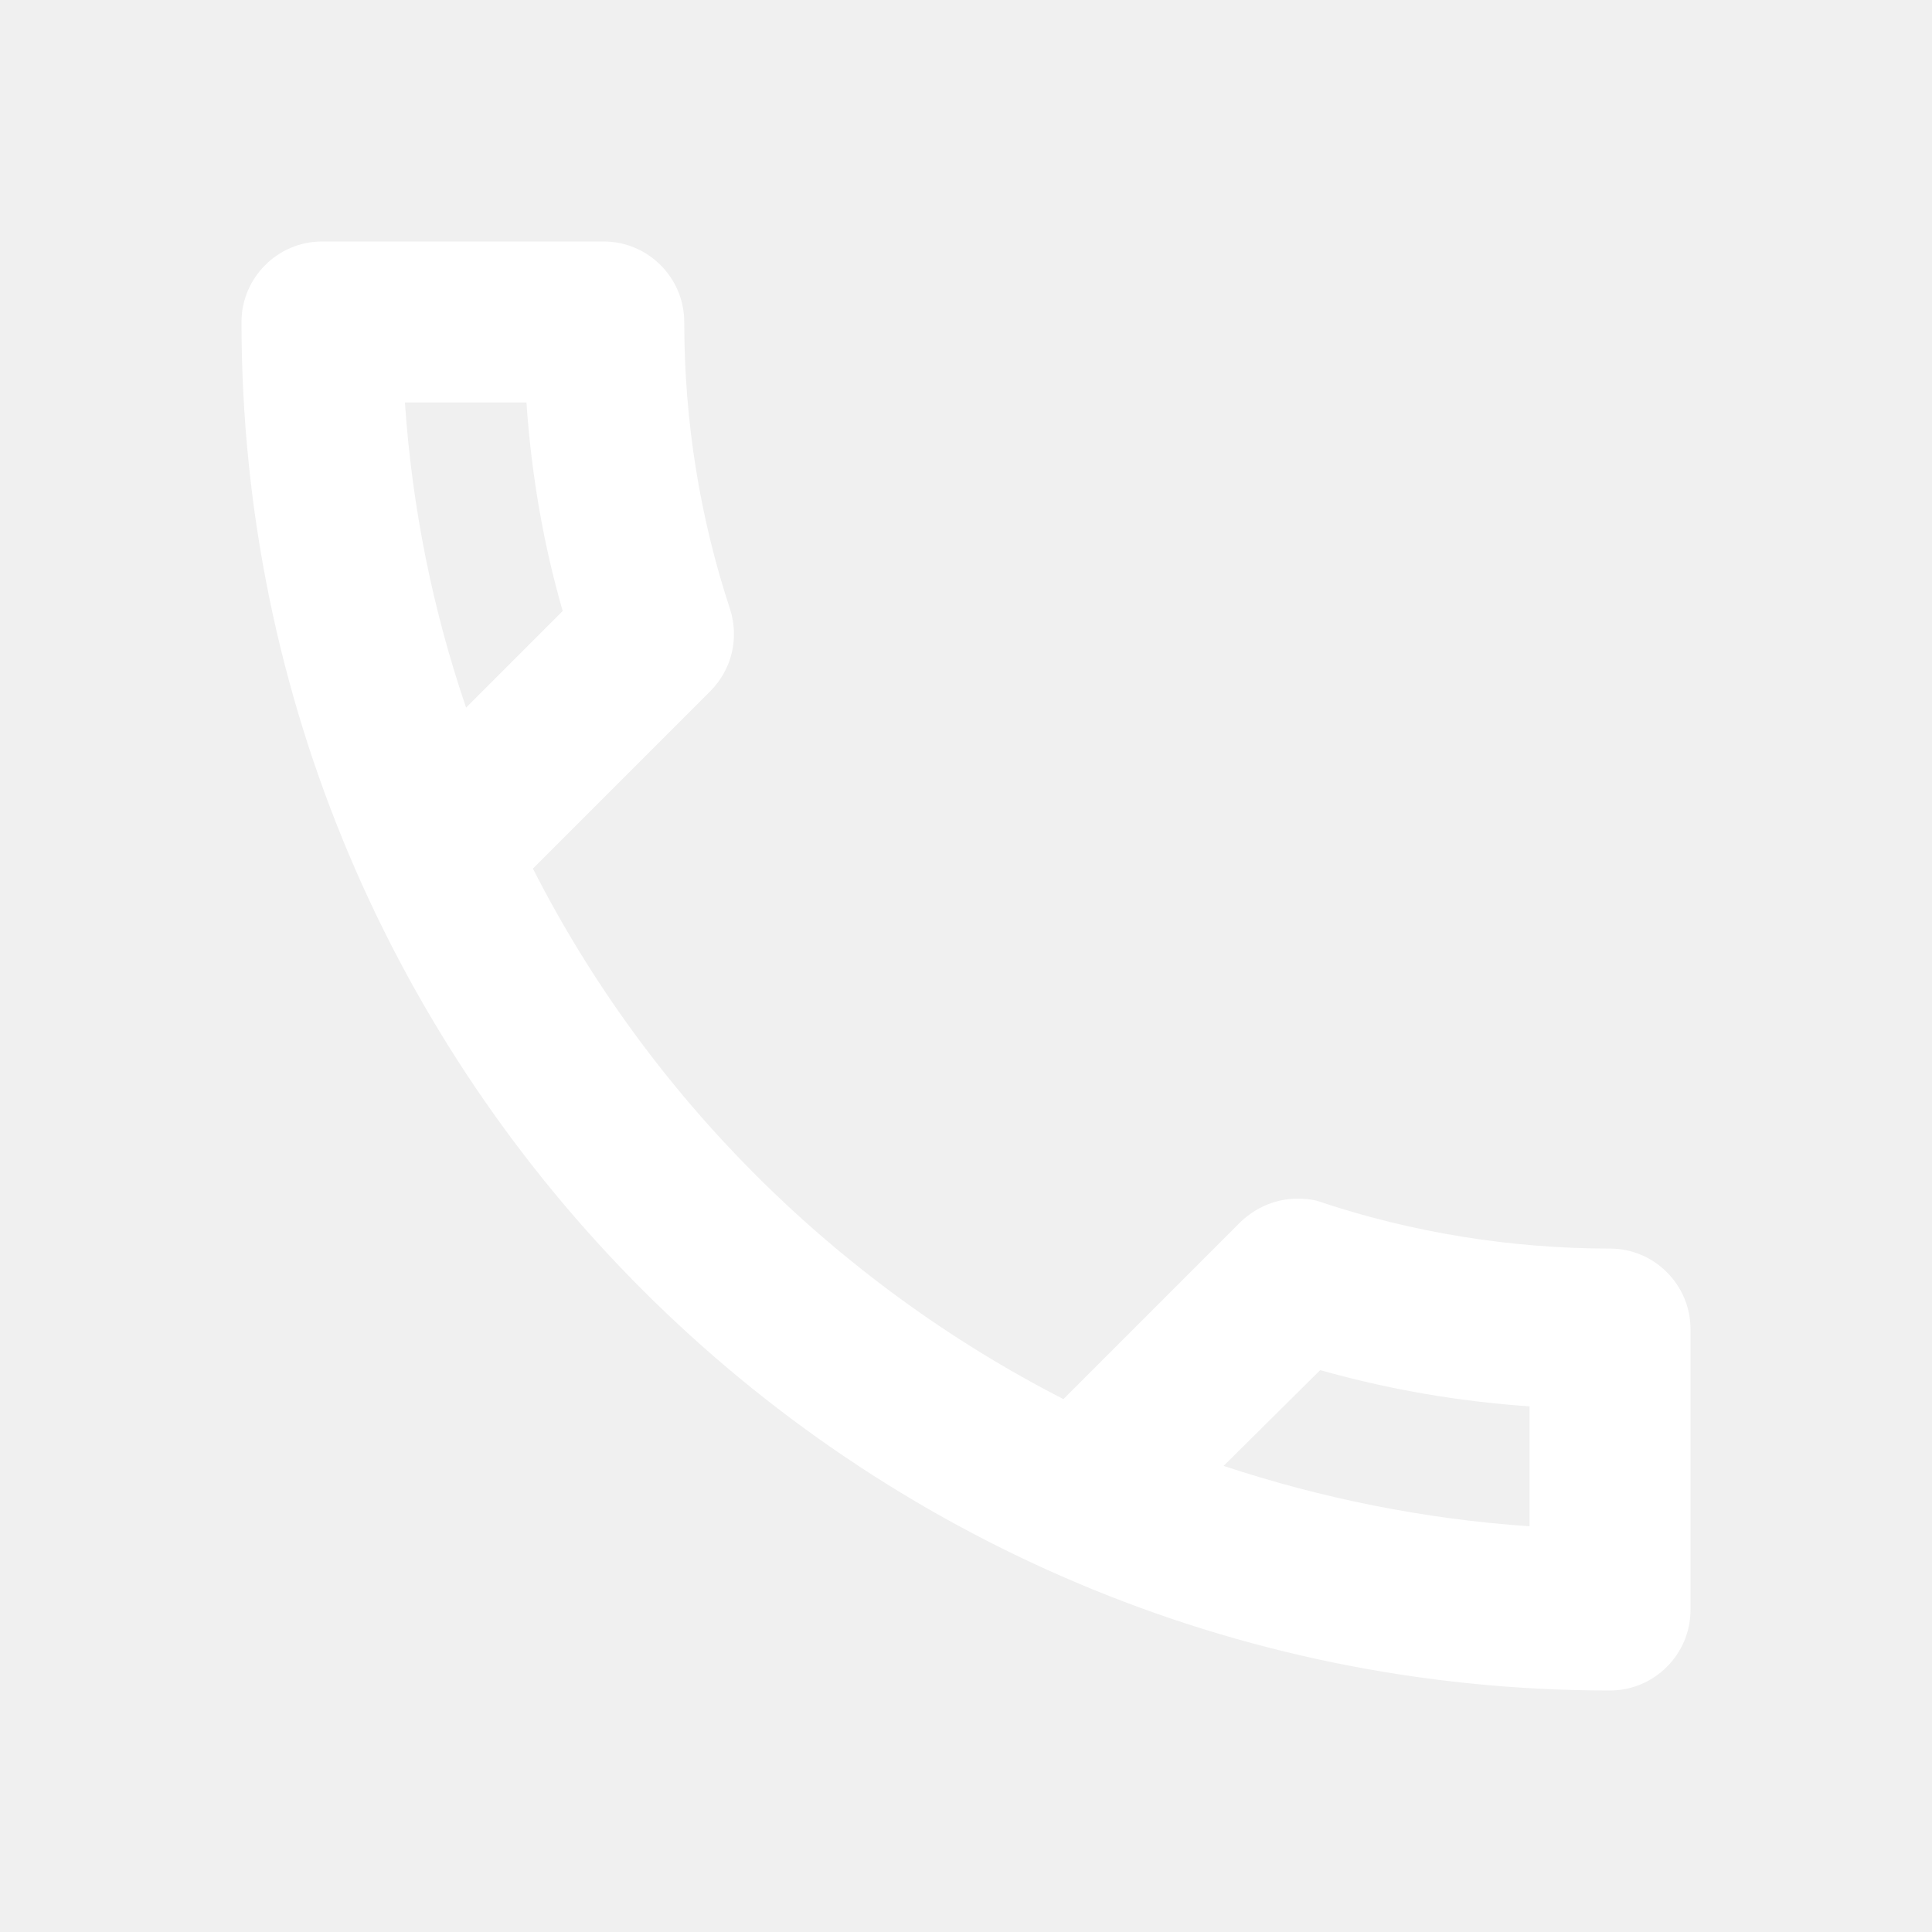
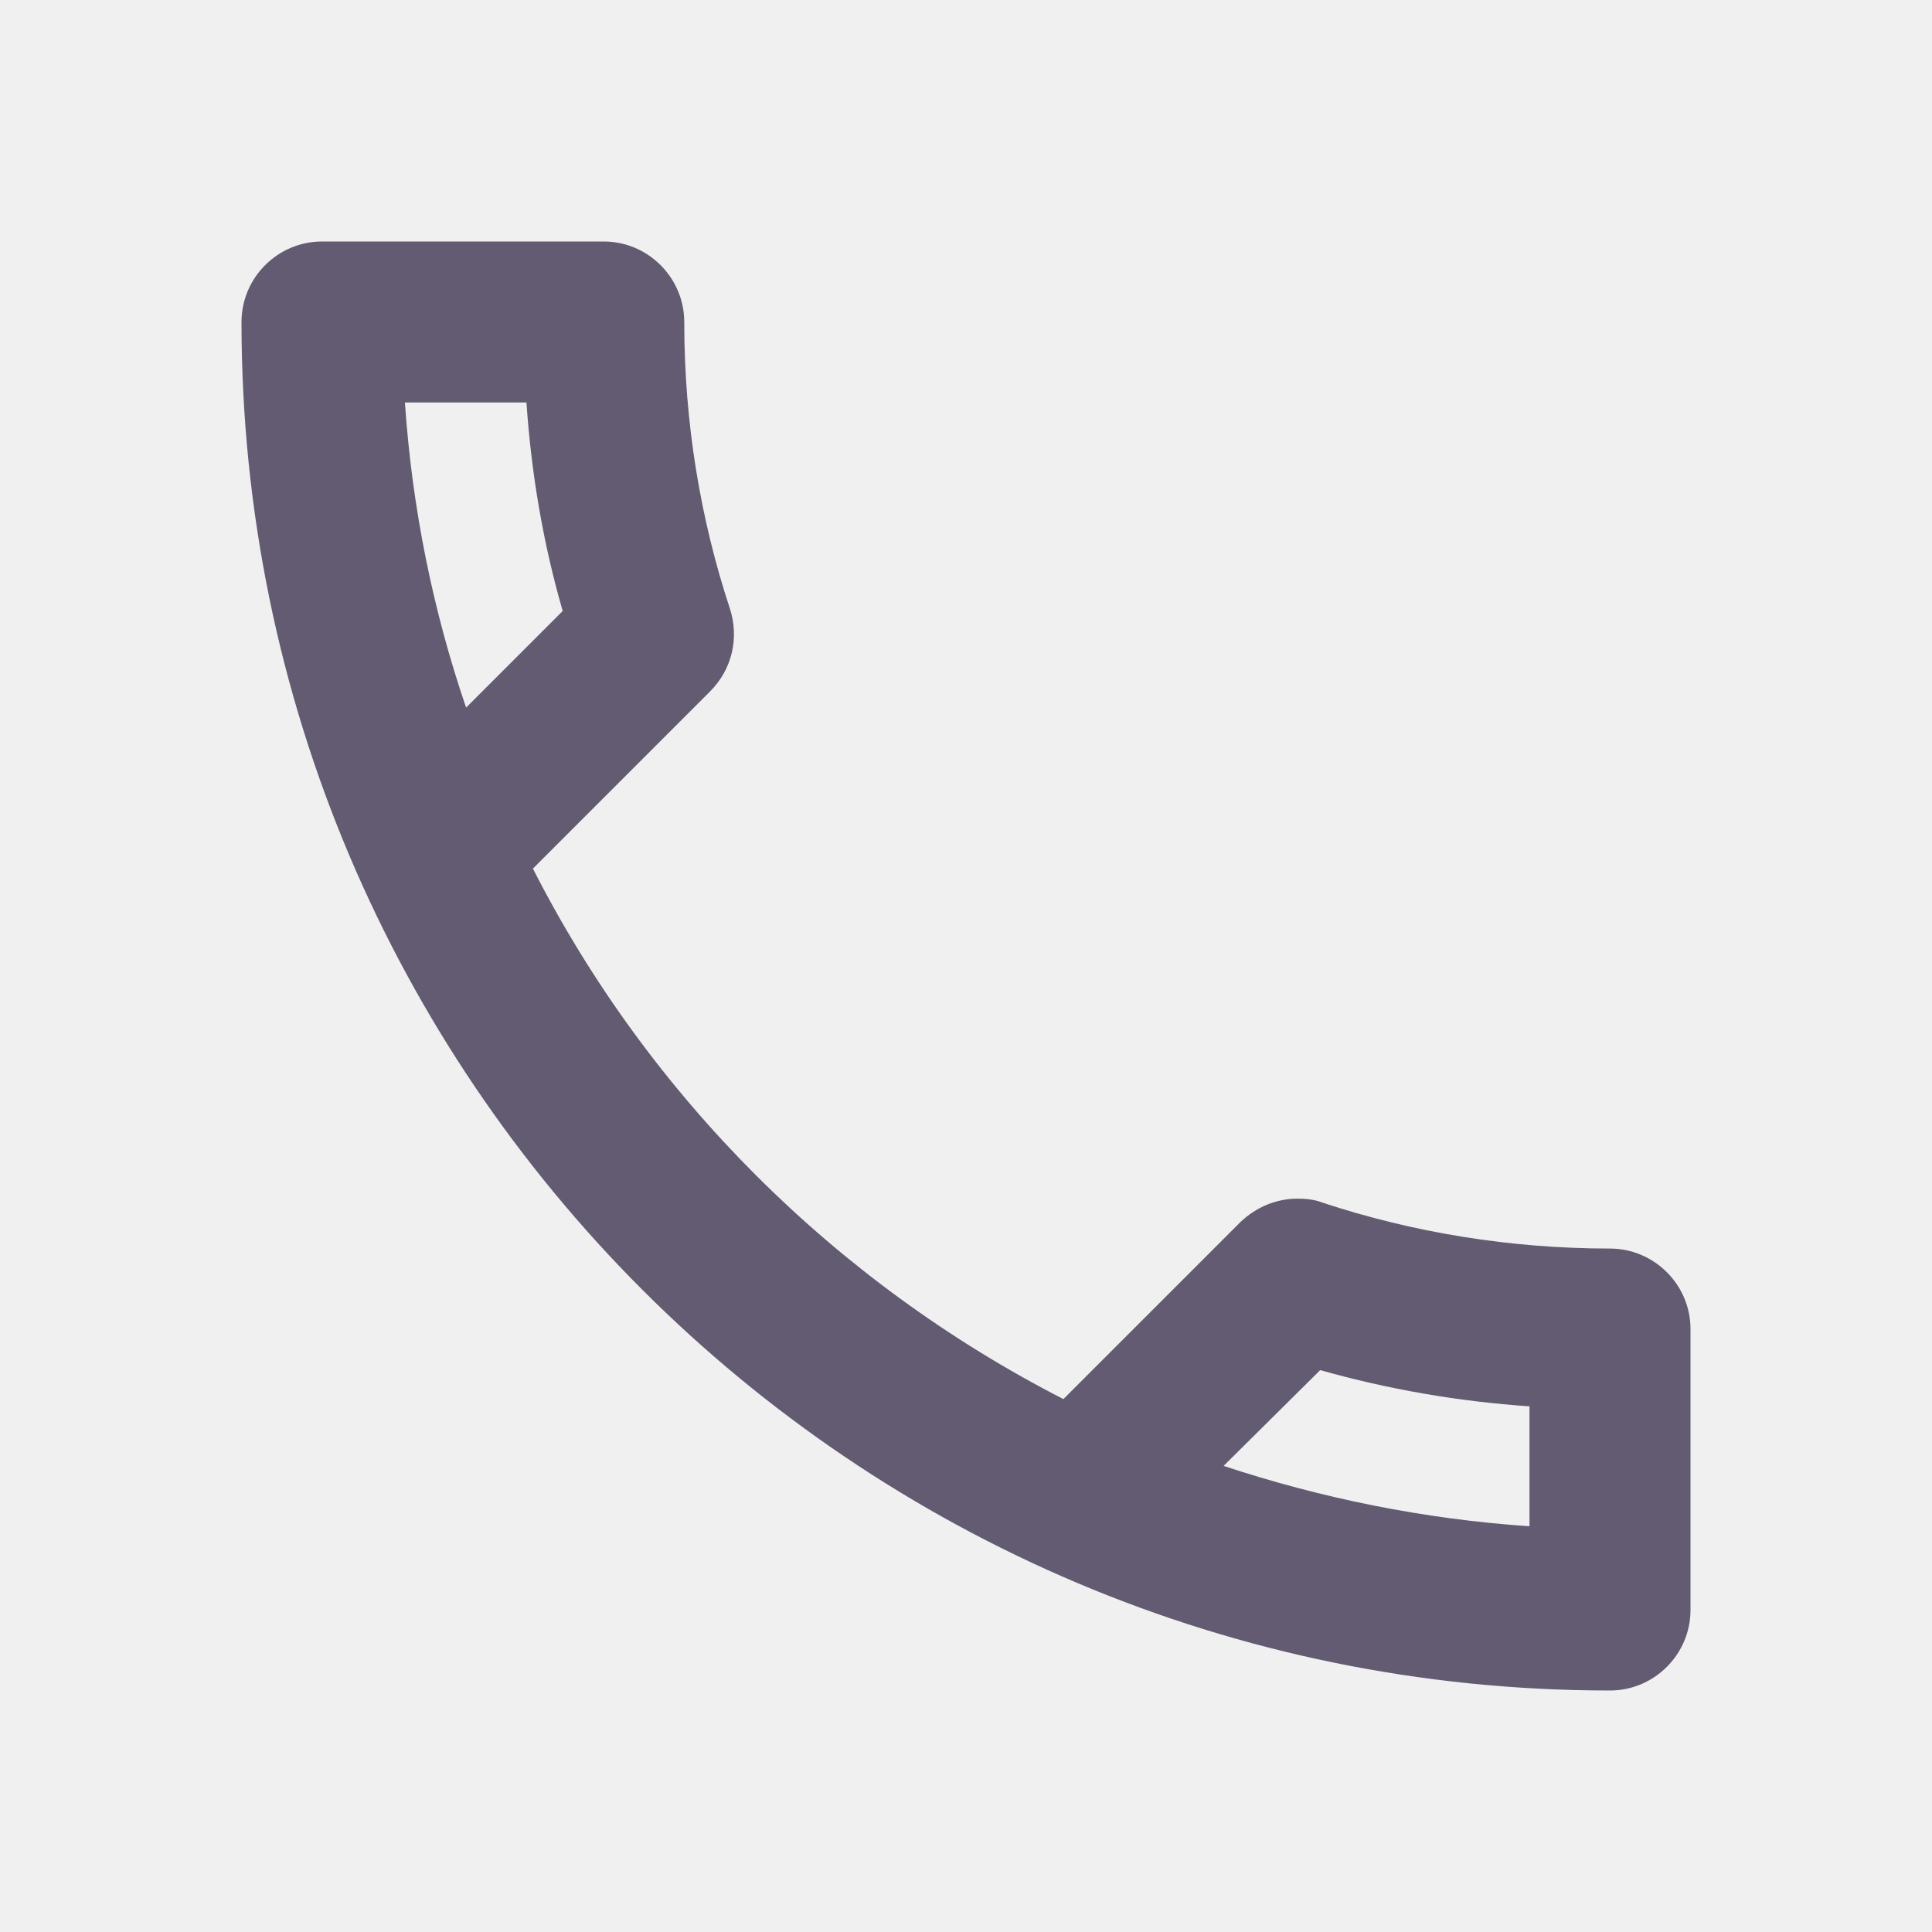
<svg xmlns="http://www.w3.org/2000/svg" width="24" height="24" viewBox="0 0 24 24" fill="none">
-   <path d="M6.54 5C6.6 5.89 6.75 6.76 6.99 7.59L5.79 8.79C5.38 7.59 5.12 6.32 5.03 5H6.54ZM16.4 17.02C17.25 17.26 18.12 17.41 19 17.47V18.96C17.68 18.87 16.41 18.61 15.2 18.21L16.4 17.02ZM7.5 3H4C3.45 3 3 3.45 3 4C3 13.39 10.61 21 20 21C20.55 21 21 20.55 21 20V16.51C21 15.96 20.55 15.51 20 15.51C18.76 15.51 17.55 15.31 16.43 14.94C16.33 14.9 16.22 14.89 16.12 14.89C15.86 14.89 15.61 14.99 15.41 15.18L13.21 17.38C10.38 15.93 8.06 13.62 6.62 10.79L8.82 8.59C9.1 8.31 9.18 7.92 9.07 7.57C8.7 6.45 8.5 5.25 8.5 4C8.5 3.45 8.05 3 7.5 3Z" fill="#fff" />
+   <path d="M6.54 5C6.6 5.89 6.75 6.76 6.99 7.59L5.79 8.79C5.38 7.59 5.12 6.32 5.03 5H6.54ZM16.4 17.02C17.25 17.26 18.12 17.41 19 17.47V18.96C17.68 18.87 16.41 18.61 15.2 18.21L16.4 17.02ZM7.5 3H4C3.45 3 3 3.45 3 4C3 13.39 10.61 21 20 21C20.55 21 21 20.55 21 20V16.51C21 15.96 20.55 15.51 20 15.51C18.76 15.51 17.55 15.31 16.43 14.94C16.33 14.9 16.22 14.89 16.12 14.89C15.86 14.89 15.61 14.99 15.41 15.18L13.21 17.38C10.38 15.93 8.06 13.62 6.62 10.79L8.82 8.59C9.1 8.31 9.18 7.92 9.07 7.57C8.7 6.45 8.5 5.25 8.5 4C8.5 3.45 8.05 3 7.5 3Z" fill="#625B71" />
</svg>
